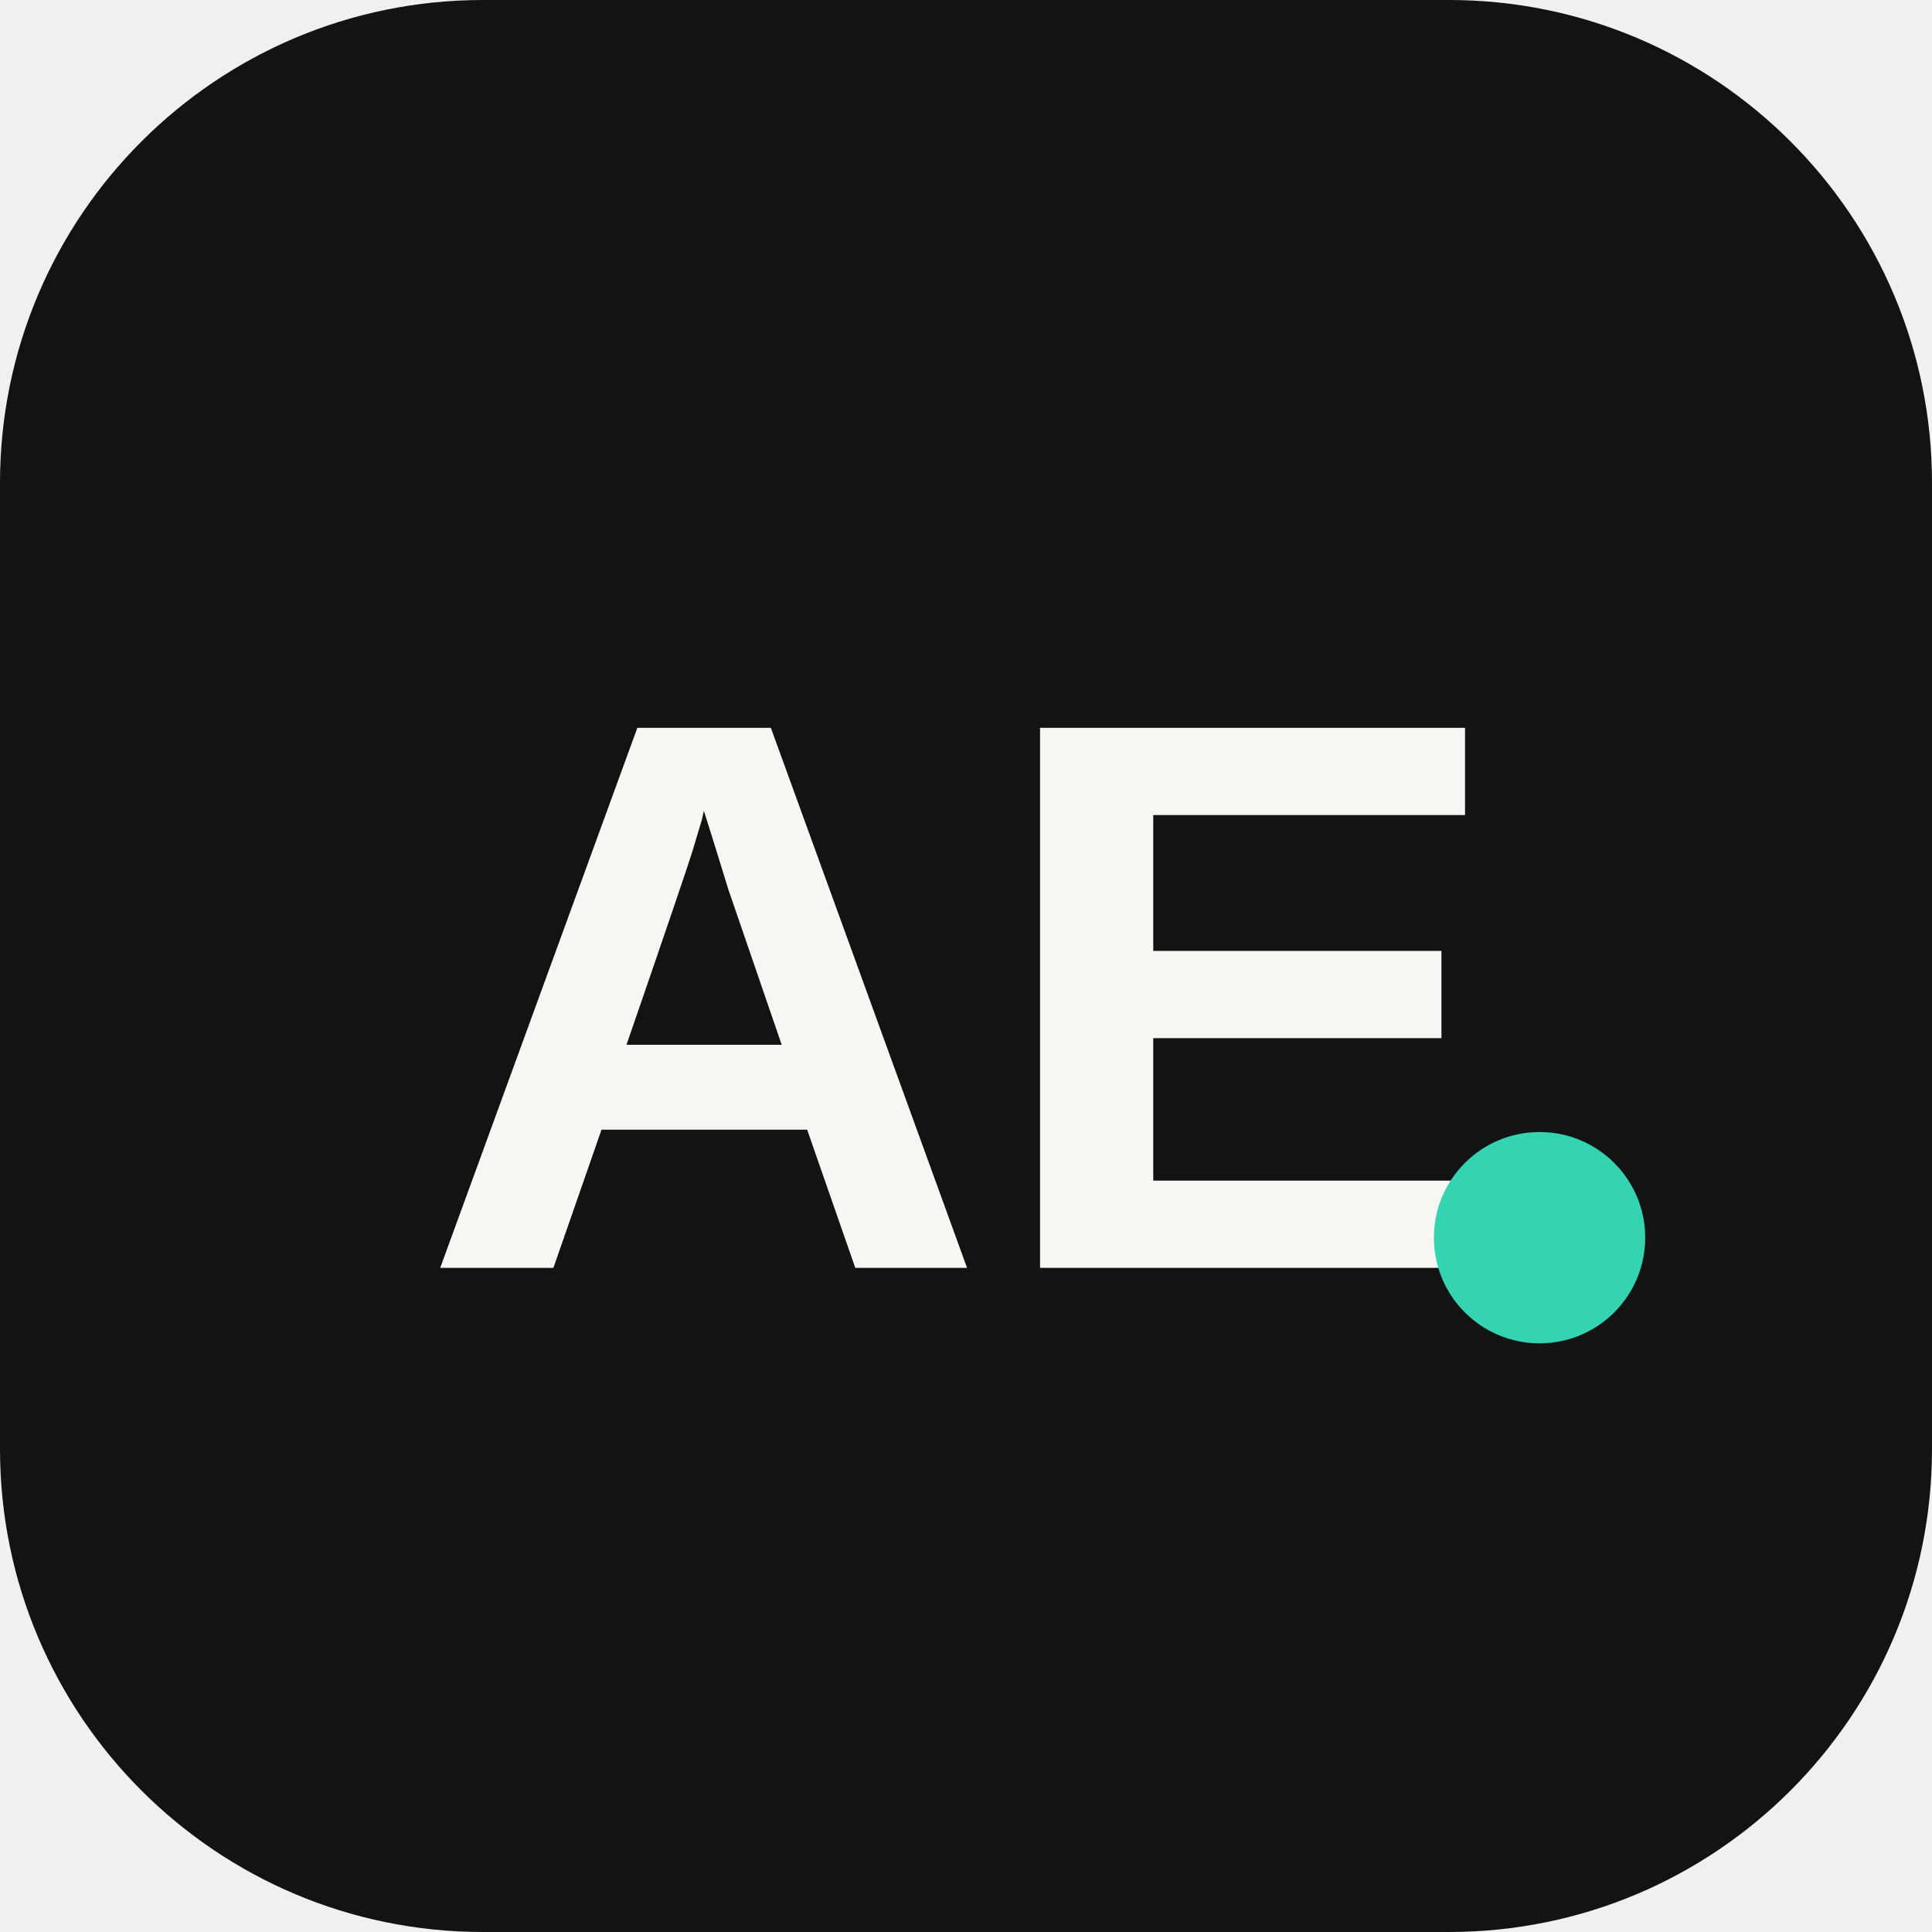
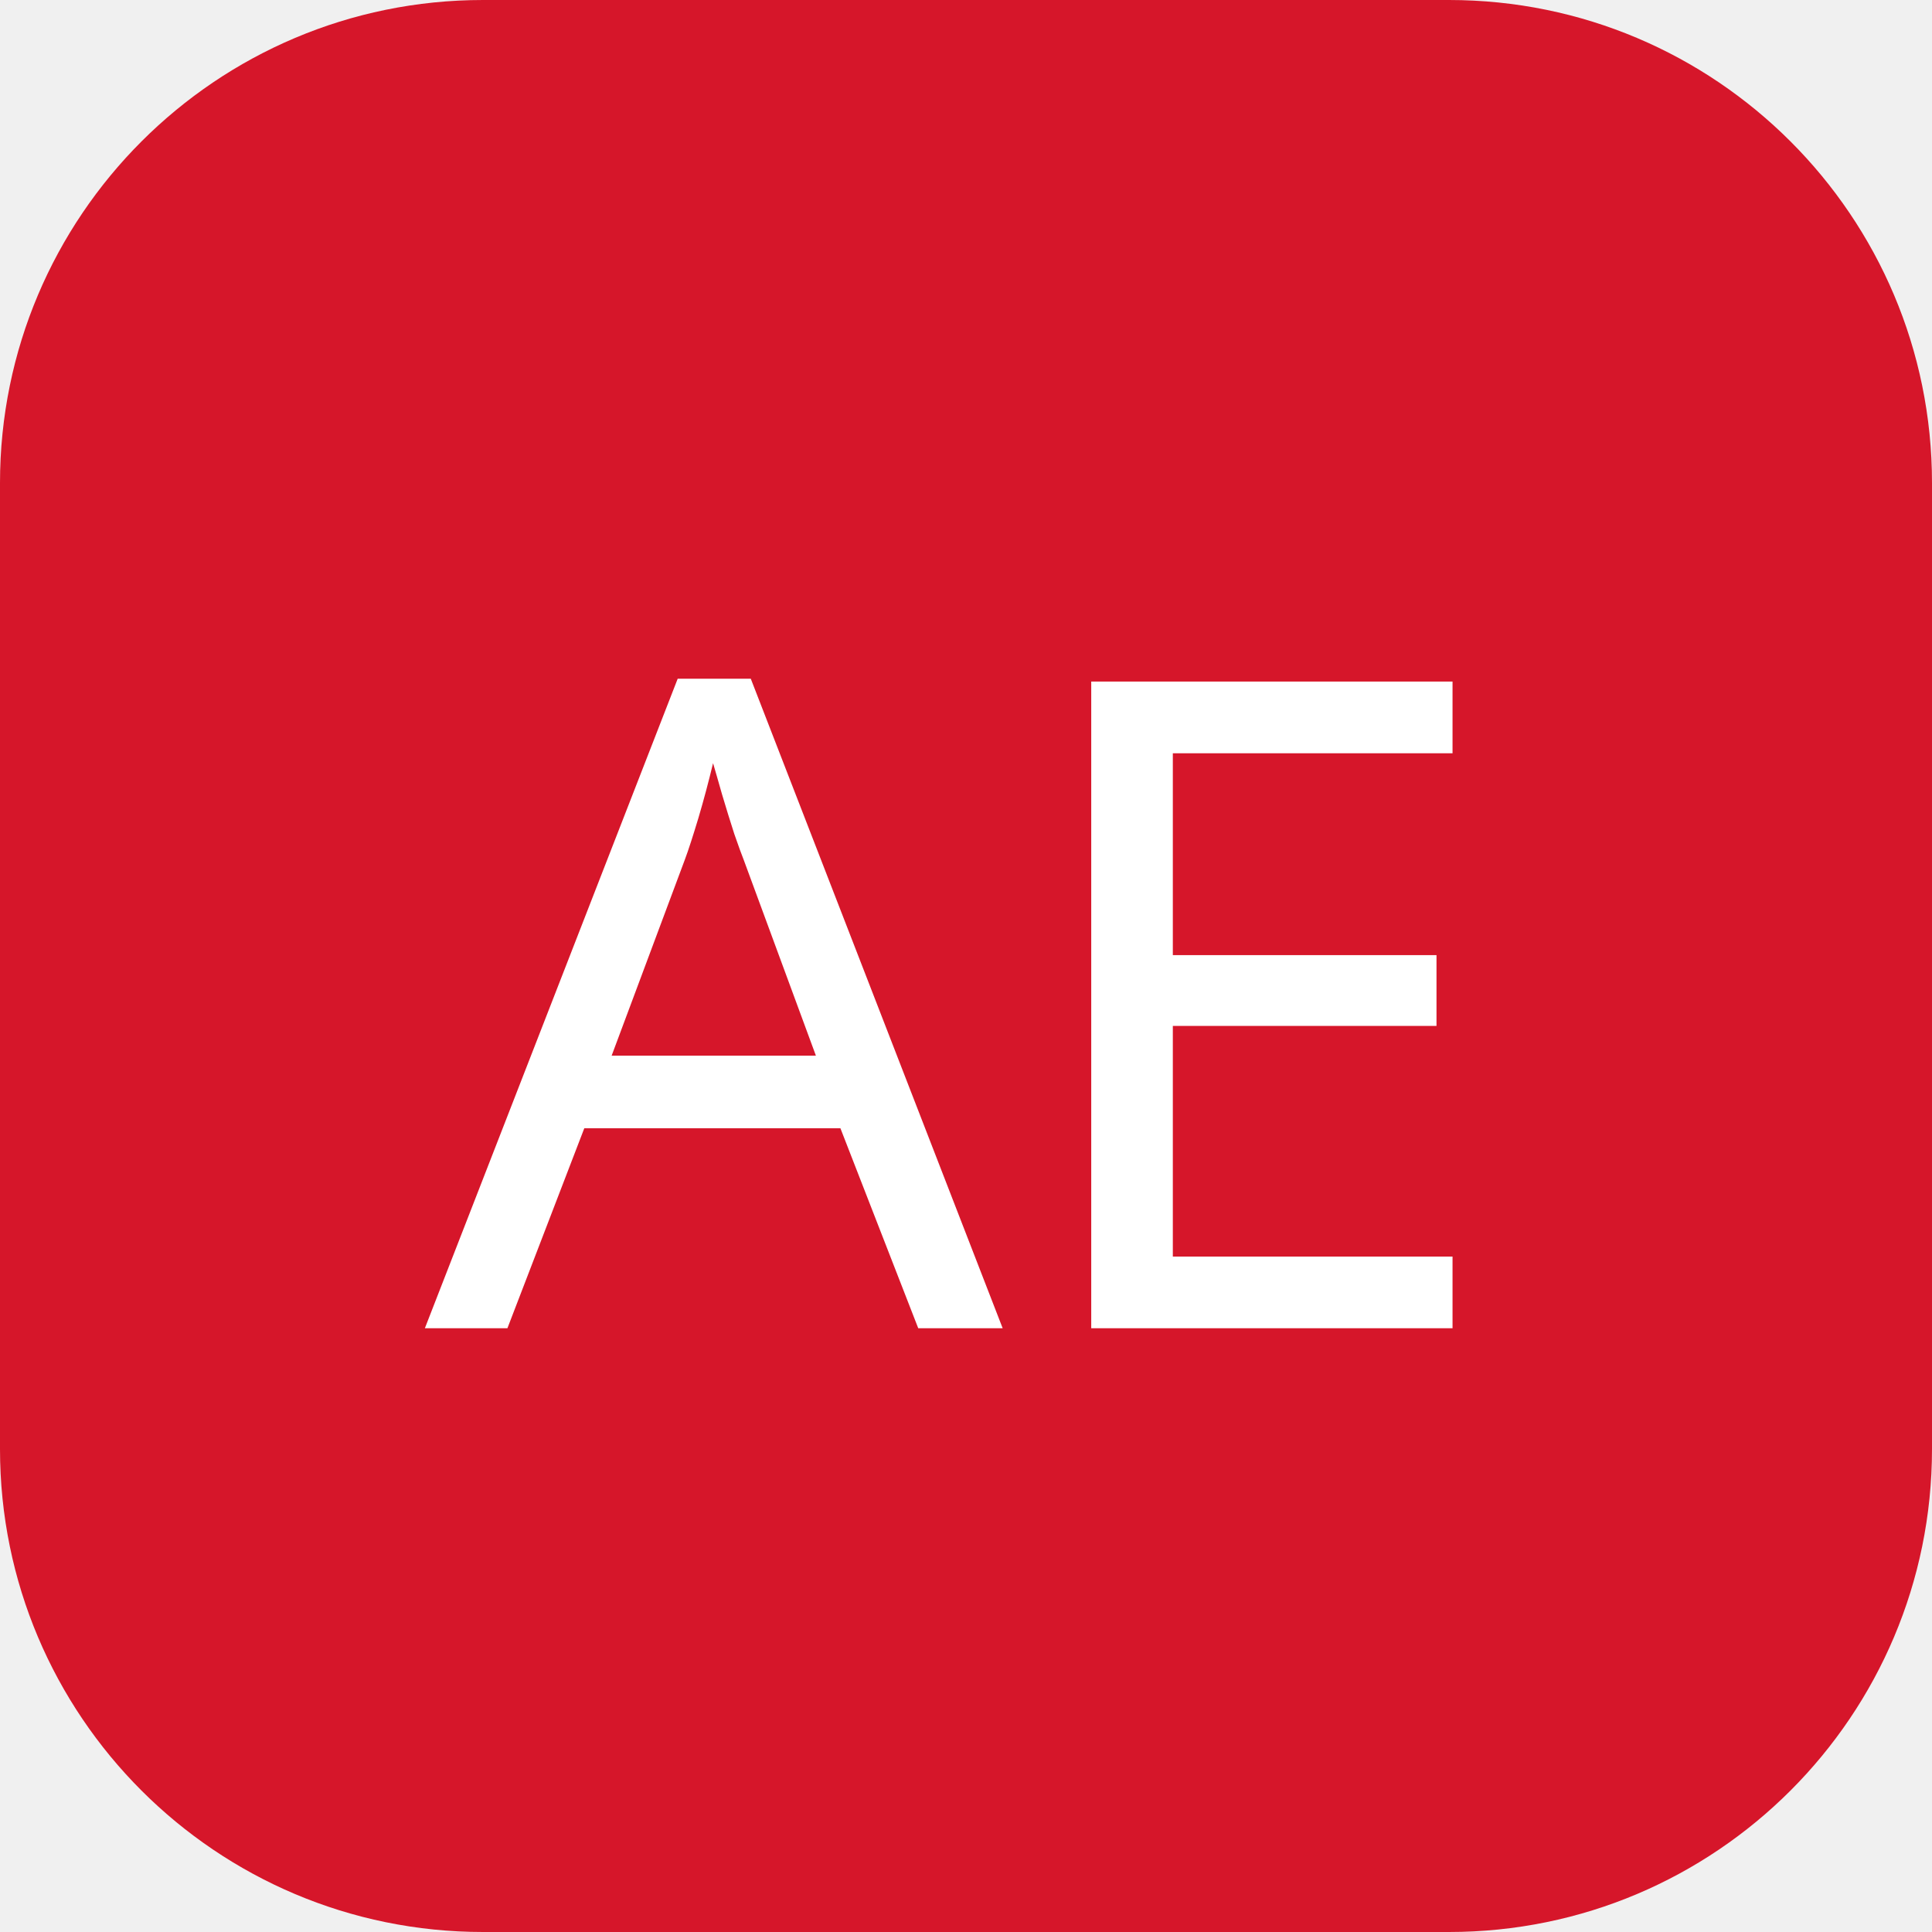
<svg xmlns="http://www.w3.org/2000/svg" viewBox="0 0 64 64">
-   <rect width="64" height="64" rx="16" fill="#111412" />
-   <text x="32" y="42" text-anchor="middle" font-family="Plus Jakarta Sans, Segoe UI, Arial, sans-serif" font-size="26" font-weight="800" fill="#f7f6f2">AE</text>
-   <circle cx="51" cy="41" r="3.5" fill="#34d3b2" />
+   <rect width="64" height="64" rx="16" fill="#d6162a" />
+   <text x="32" y="44" text-anchor="middle" font-family="Anton, Impact, Arial Narrow, sans-serif" font-size="30" fill="#ffffff">AE</text>
</svg>
